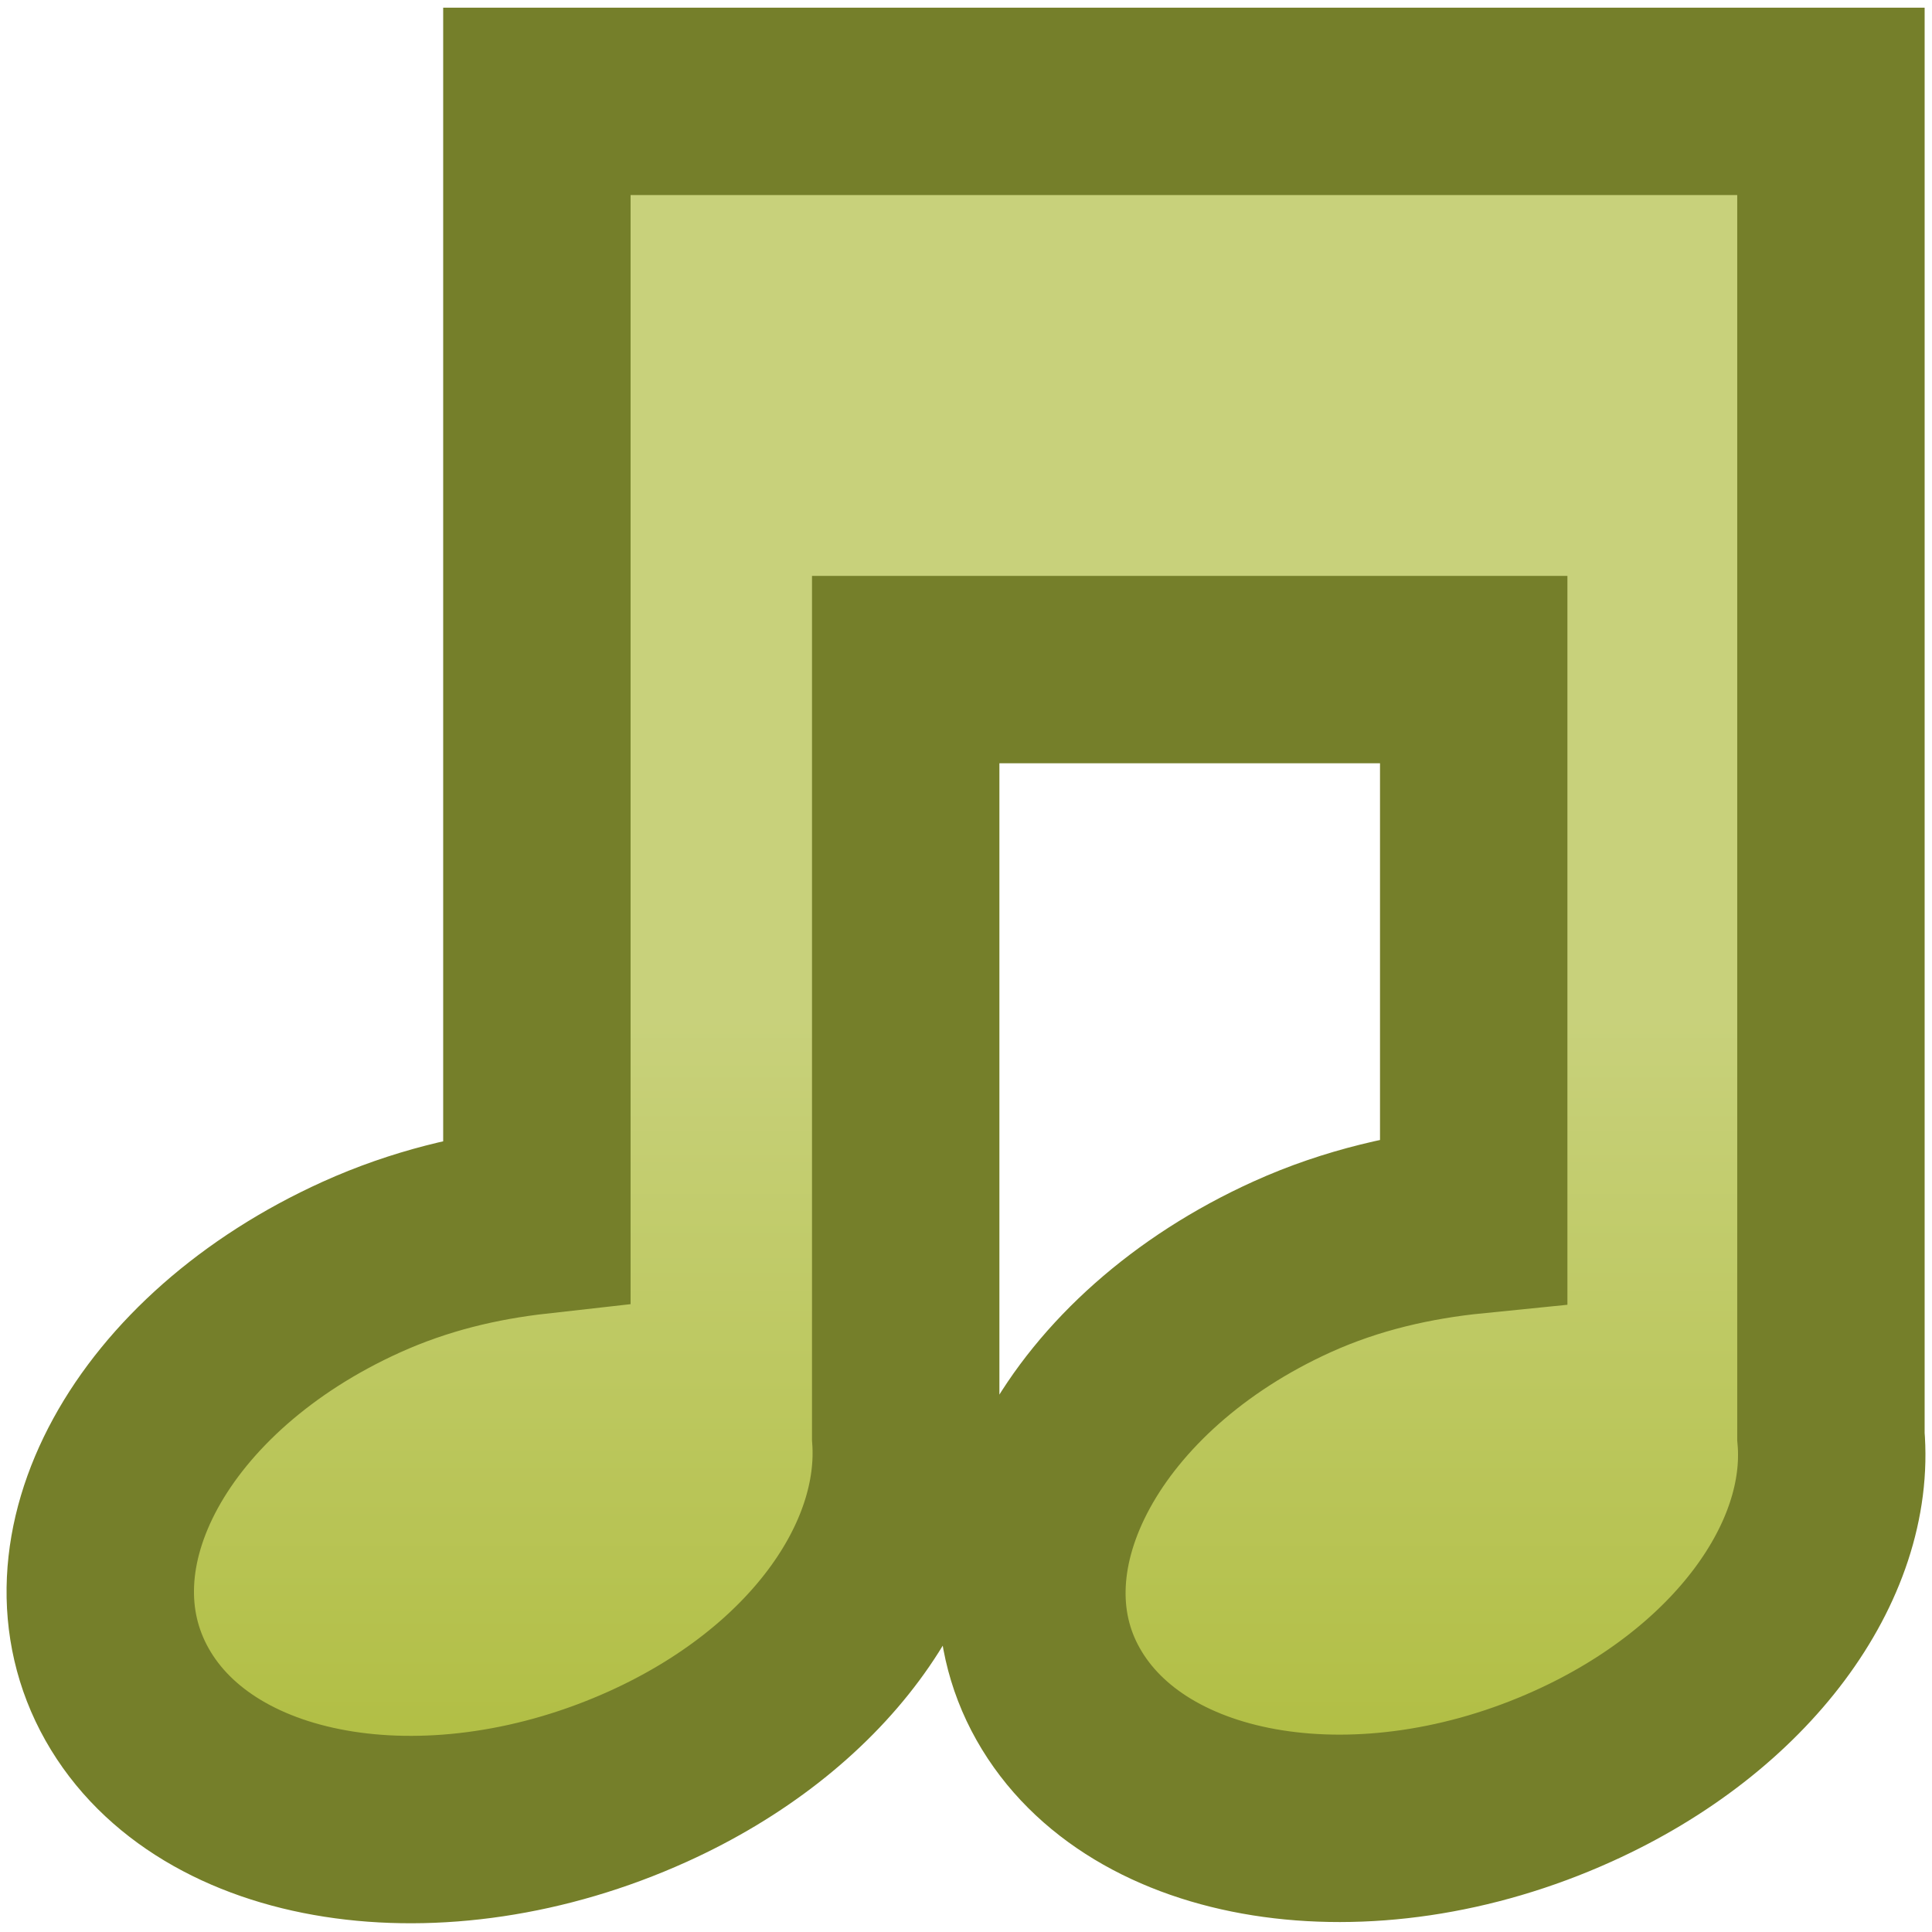
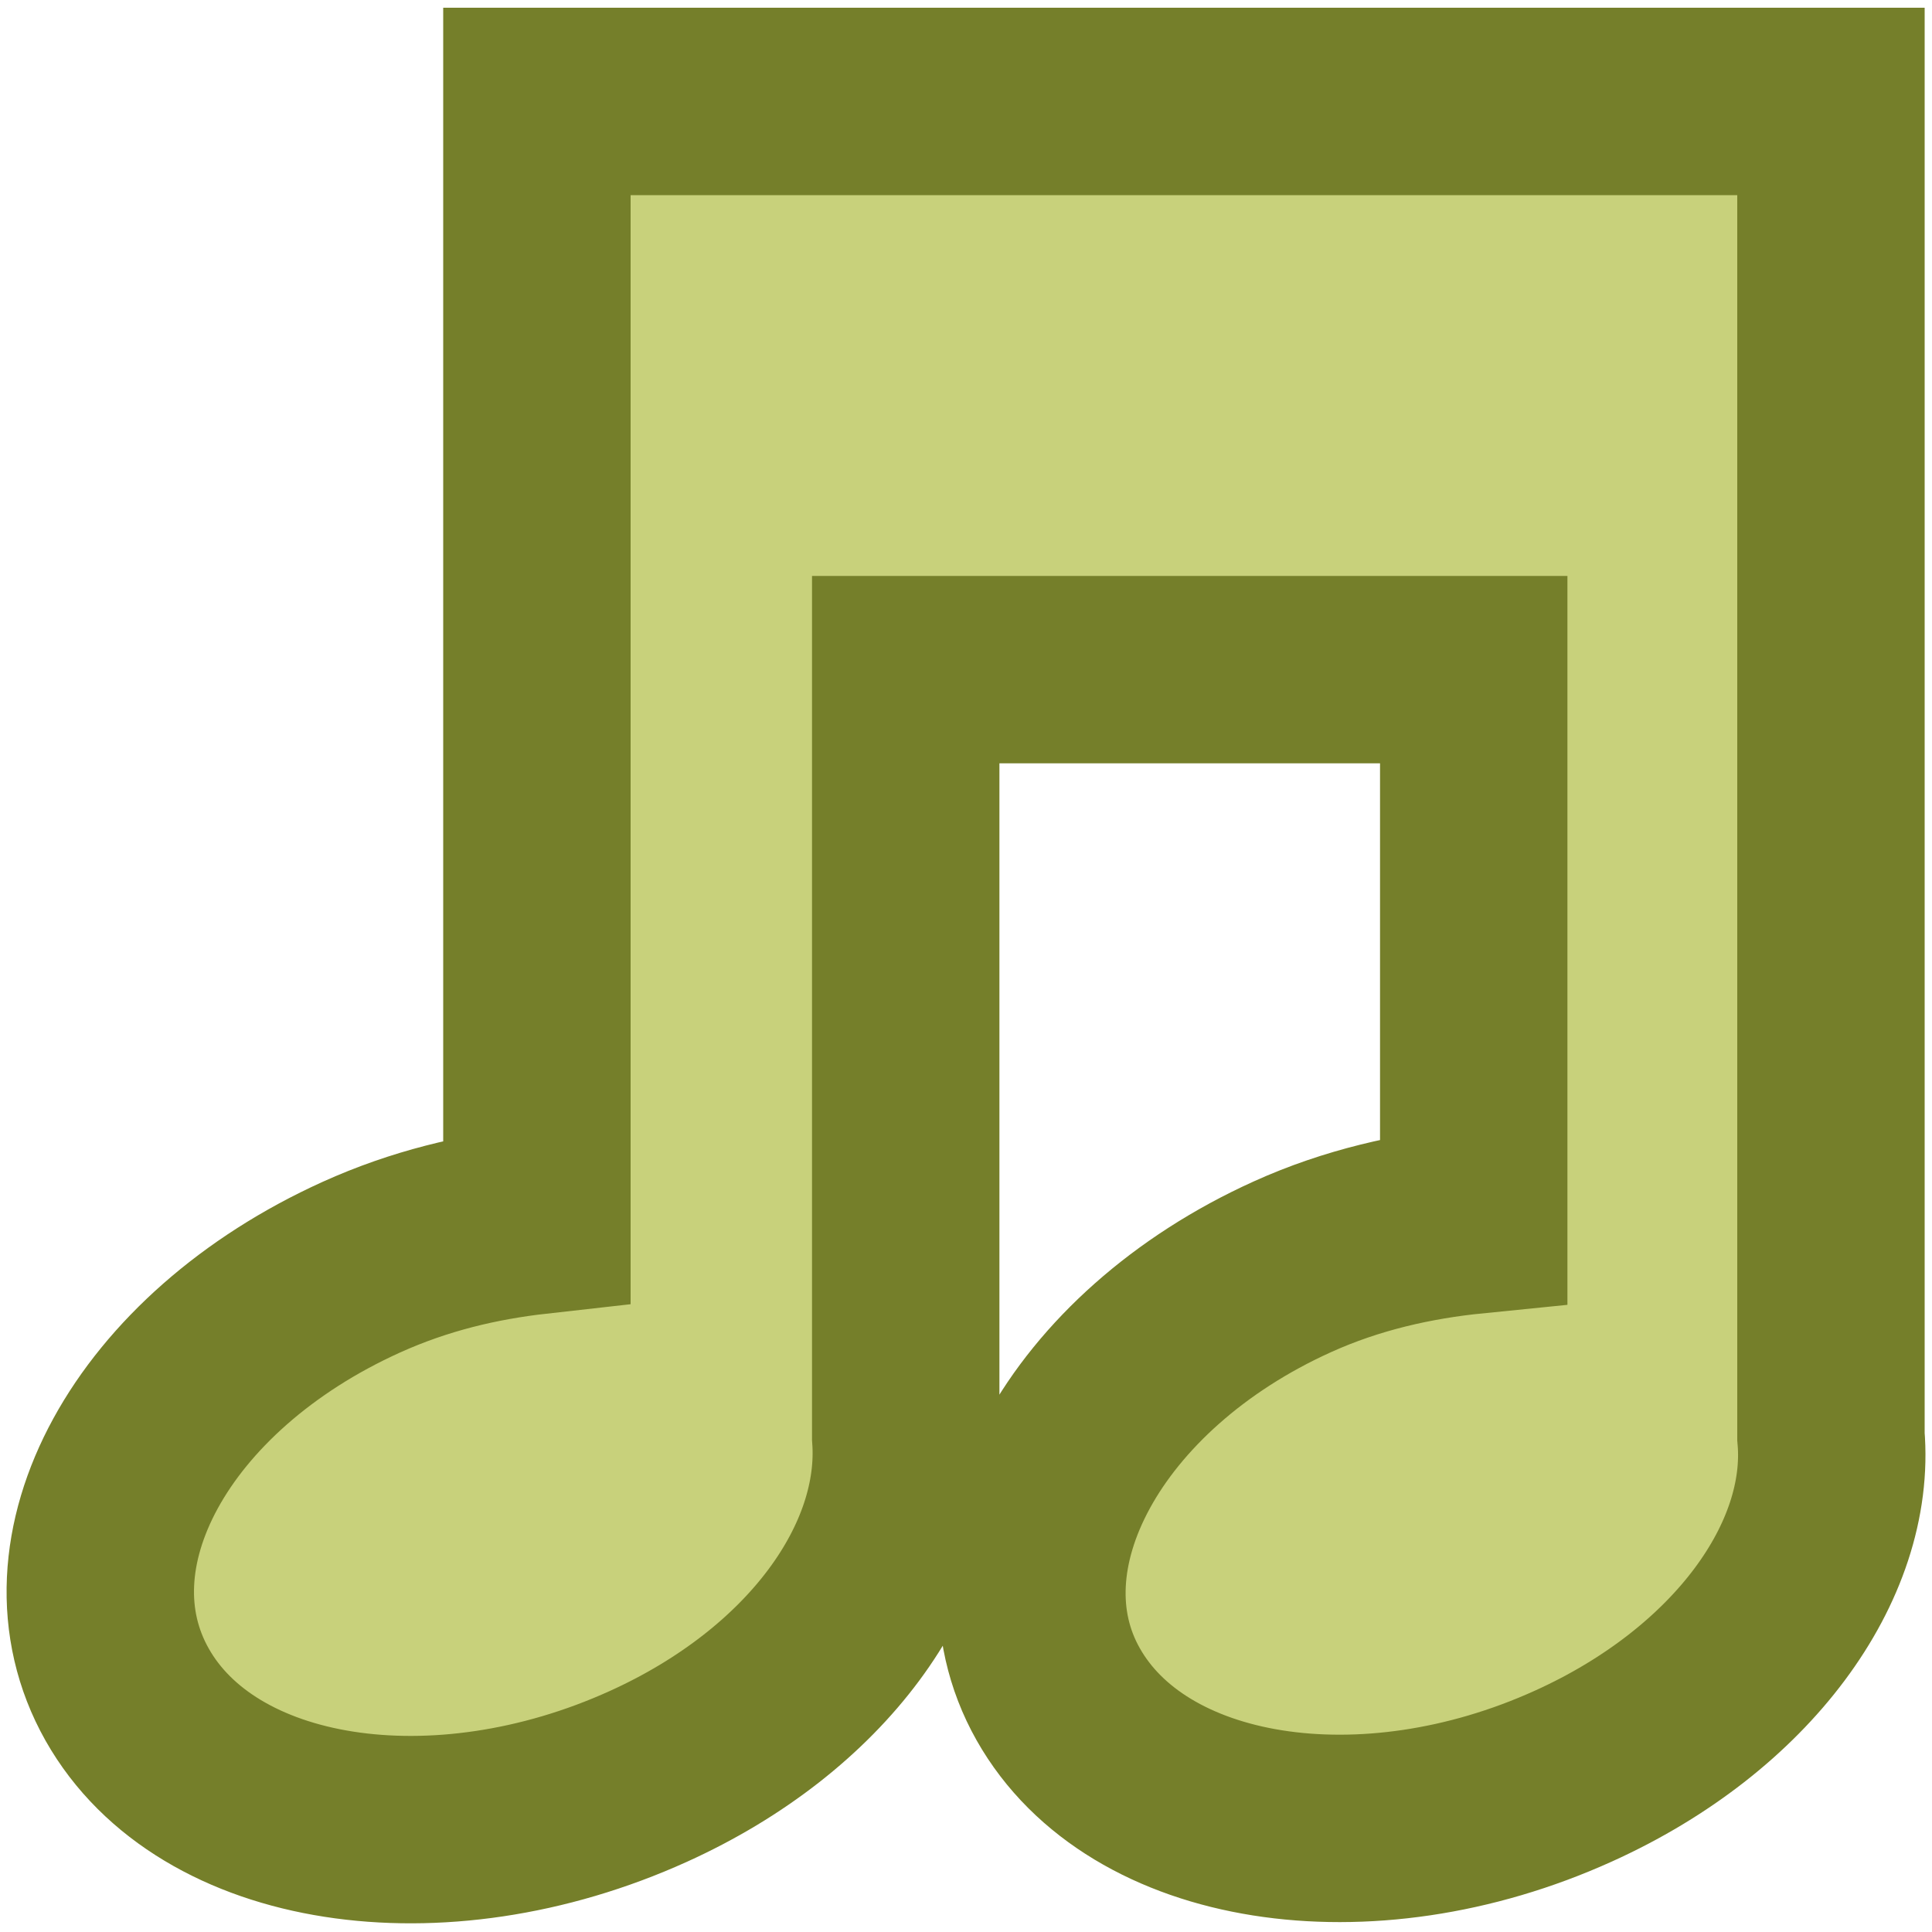
- <svg xmlns="http://www.w3.org/2000/svg" xmlns:xlink="http://www.w3.org/1999/xlink" version="1.1" width="10" height="10" id="svg6167">
-   <defs id="defs6169">
-     <linearGradient id="linearGradient6707">
-       <stop id="stop6709" style="stop-color:#b2bf46;stop-opacity:1" offset="0" />
-       <stop id="stop6711" style="stop-color:#c8d17b;stop-opacity:1" offset="1" />
+ <svg xmlns="http://www.w3.org/2000/svg" xmlns:xlink="http://www.w3.org/1999/xlink" width="10" height="10">
+   <defs>
+     <linearGradient id="a">
+       <stop offset="0" stop-color="#b2bf46" />
+       <stop offset="1" stop-color="#c8d17b" />
    </linearGradient>
-     <linearGradient x1="22.263" y1="9.142" x2="22.263" y2="5.389" id="linearGradient6713" xlink:href="#linearGradient6707" gradientUnits="userSpaceOnUse" gradientTransform="matrix(0.969793,0,0,0.969793,858.7555,710.2631)" />
+     <linearGradient x1="22.263" y1="9.142" x2="22.263" y2="5.389" id="b" xlink:href="#a" gradientUnits="userSpaceOnUse" gradientTransform="matrix(.97 0 0 .97 858.756 710.263)" />
  </defs>
-   <g transform="translate(-877.8571,-710.2193)" id="layer1">
-     <path d="m 880.636,710.748 0,5.788 c -0.303,0.034 -0.606,0.105 -0.909,0.242 -1.087,0.492 -1.625,1.48 -1.212,2.212 0.413,0.732 1.61,0.916 2.697,0.424 0.877,-0.397 1.38,-1.109 1.333,-1.758 l 0,-0.152 0,-3.819 2.94,0 0,2.849 c -0.309,0.031 -0.63,0.102 -0.939,0.242 -1.075,0.486 -1.621,1.488 -1.212,2.212 0.408,0.724 1.592,0.911 2.667,0.424 0.874,-0.395 1.389,-1.112 1.333,-1.758 l 0,-0.152 0,-6.758 -6.698,0 z" id="path6186" style="fill:url(#linearGradient6713);fill-opacity:1;stroke:#757f2a;stroke-width:0.97px;stroke-linecap:butt;stroke-linejoin:miter;stroke-opacity:1" />
-   </g>
+   <path d="M2.779.529v5.788c-.303.034-.606.105-.909.242-1.087.492-1.625 1.48-1.212 2.212.413.732 1.61.916 2.697.424.877-.397 1.38-1.109 1.333-1.758v-3.971h2.94v2.849c-.309.031-.63.102-.939.242-1.075.486-1.621 1.488-1.212 2.212.408.724 1.592.911 2.667.424.874-.395 1.389-1.112 1.333-1.758v-6.91h-6.698z" fill="url(#b)" stroke="#757f2a" stroke-width=".97" />
</svg>
